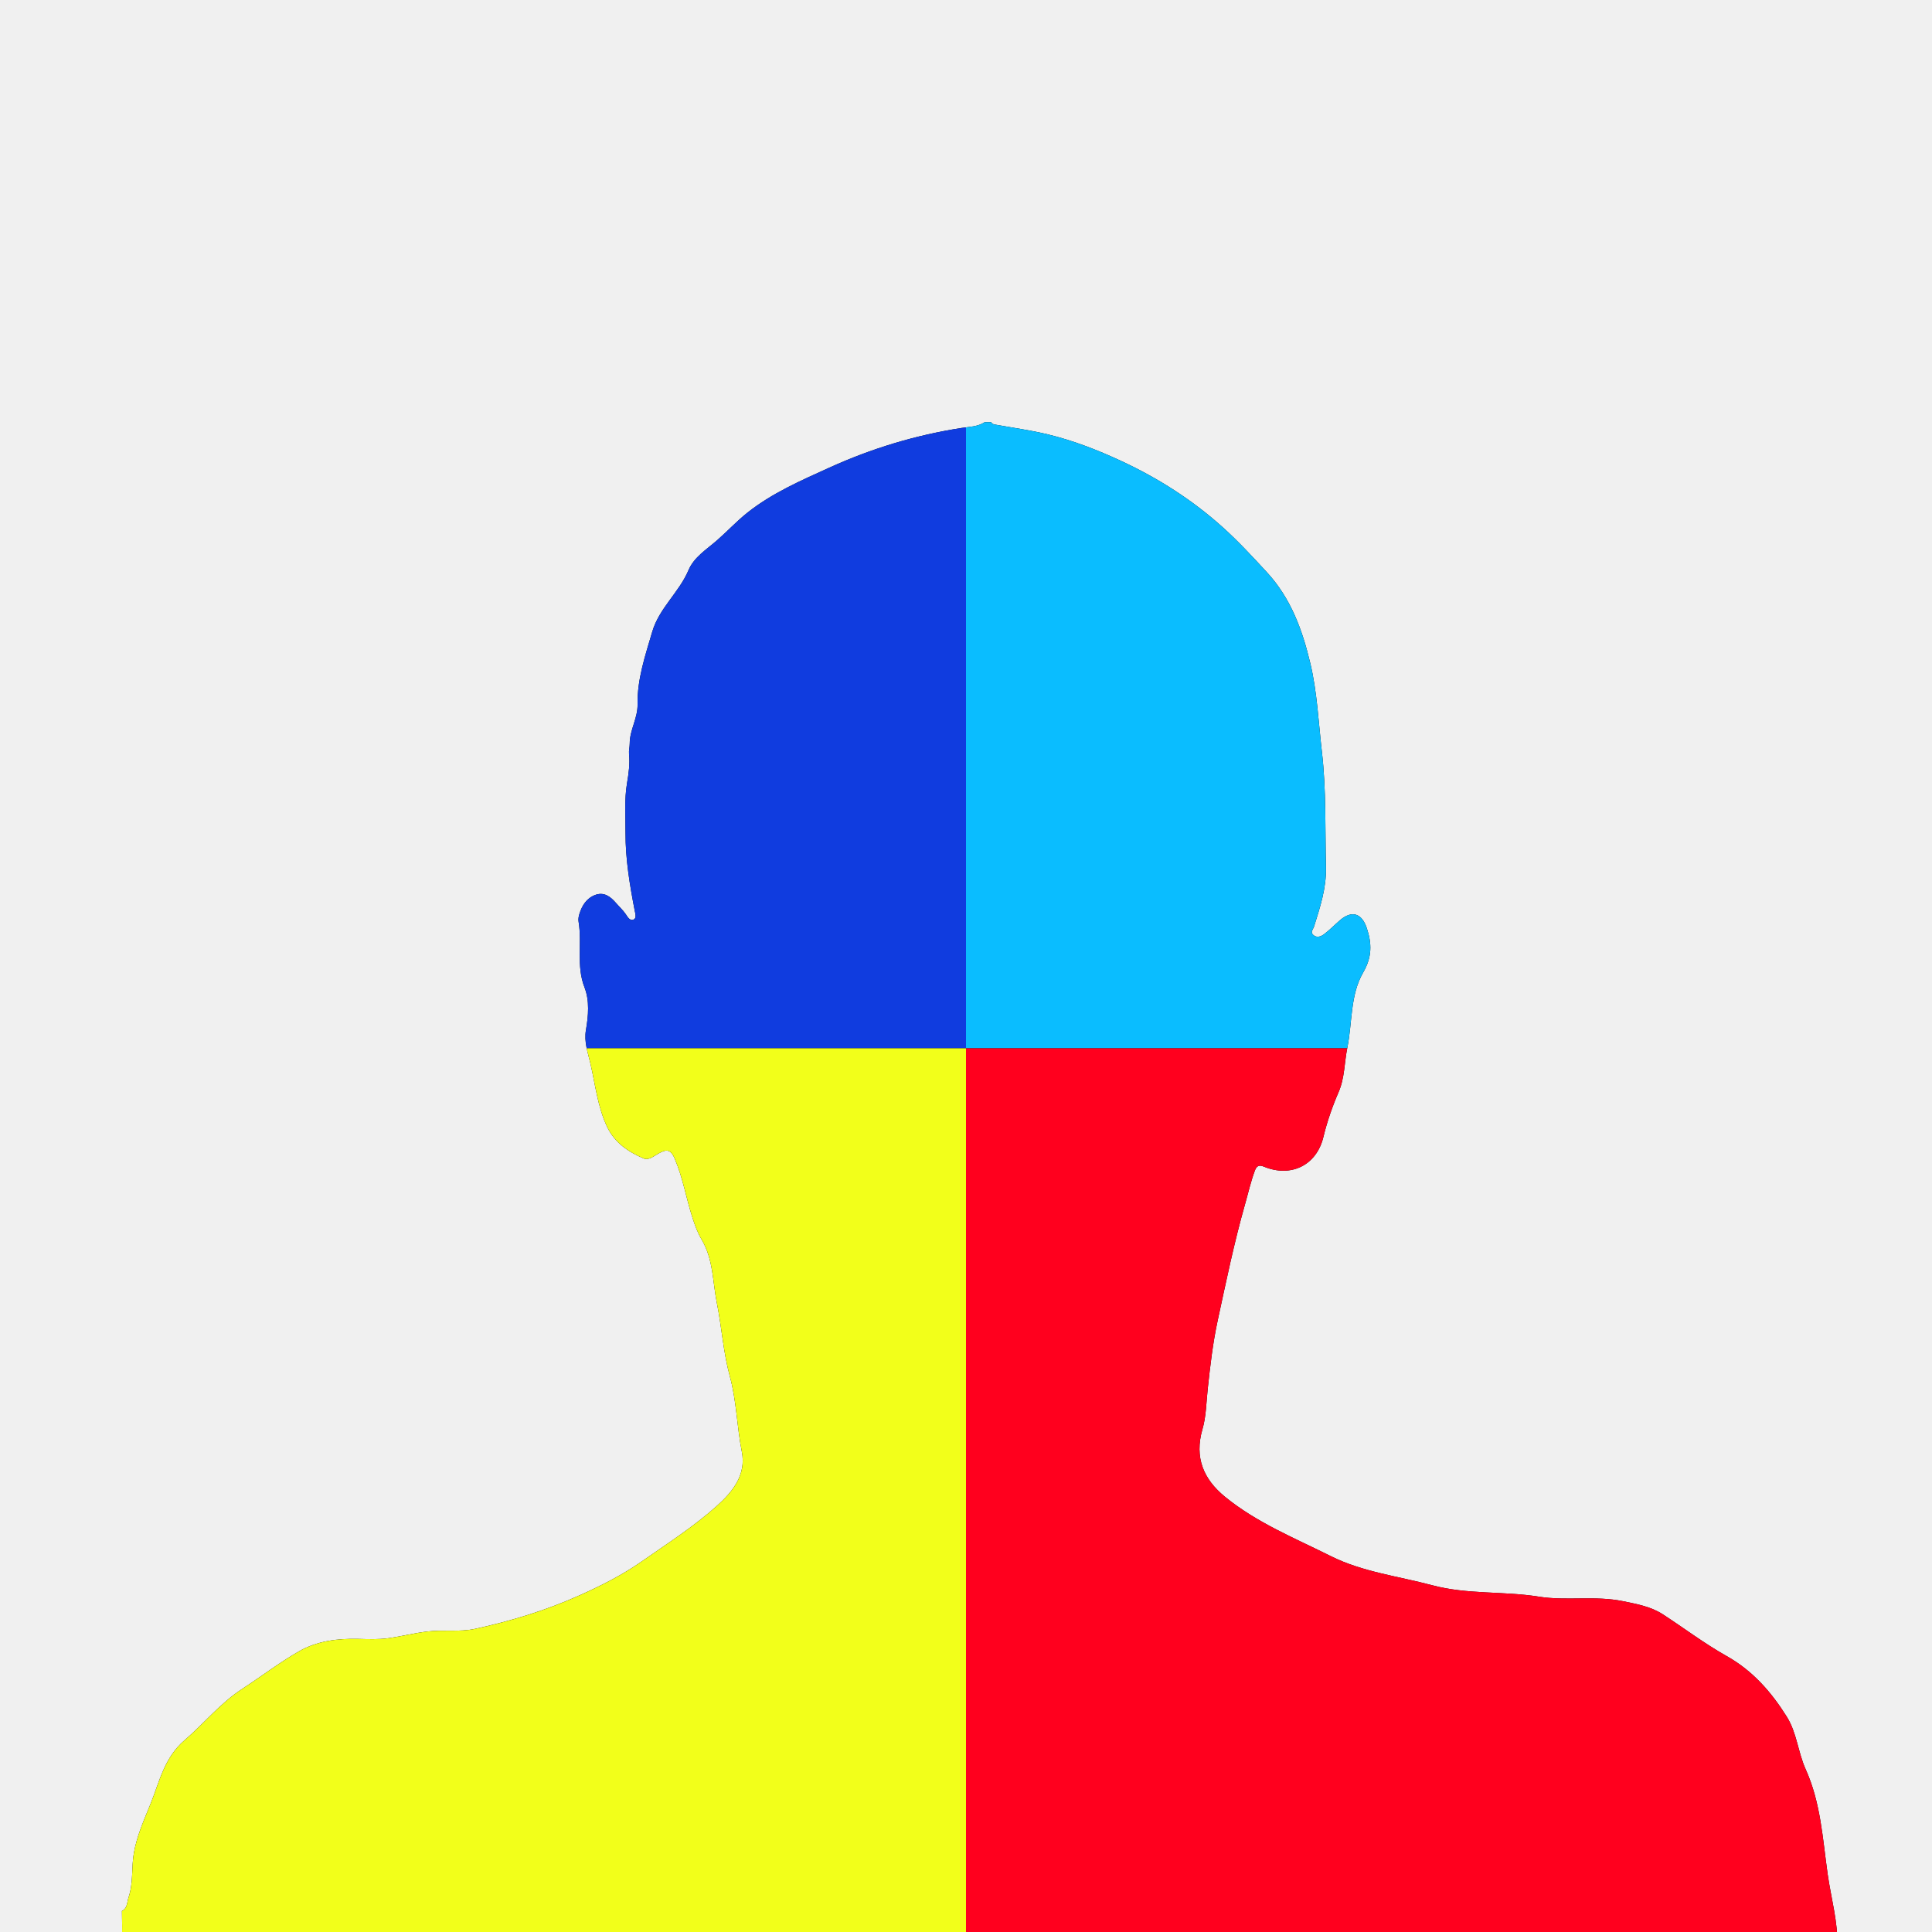
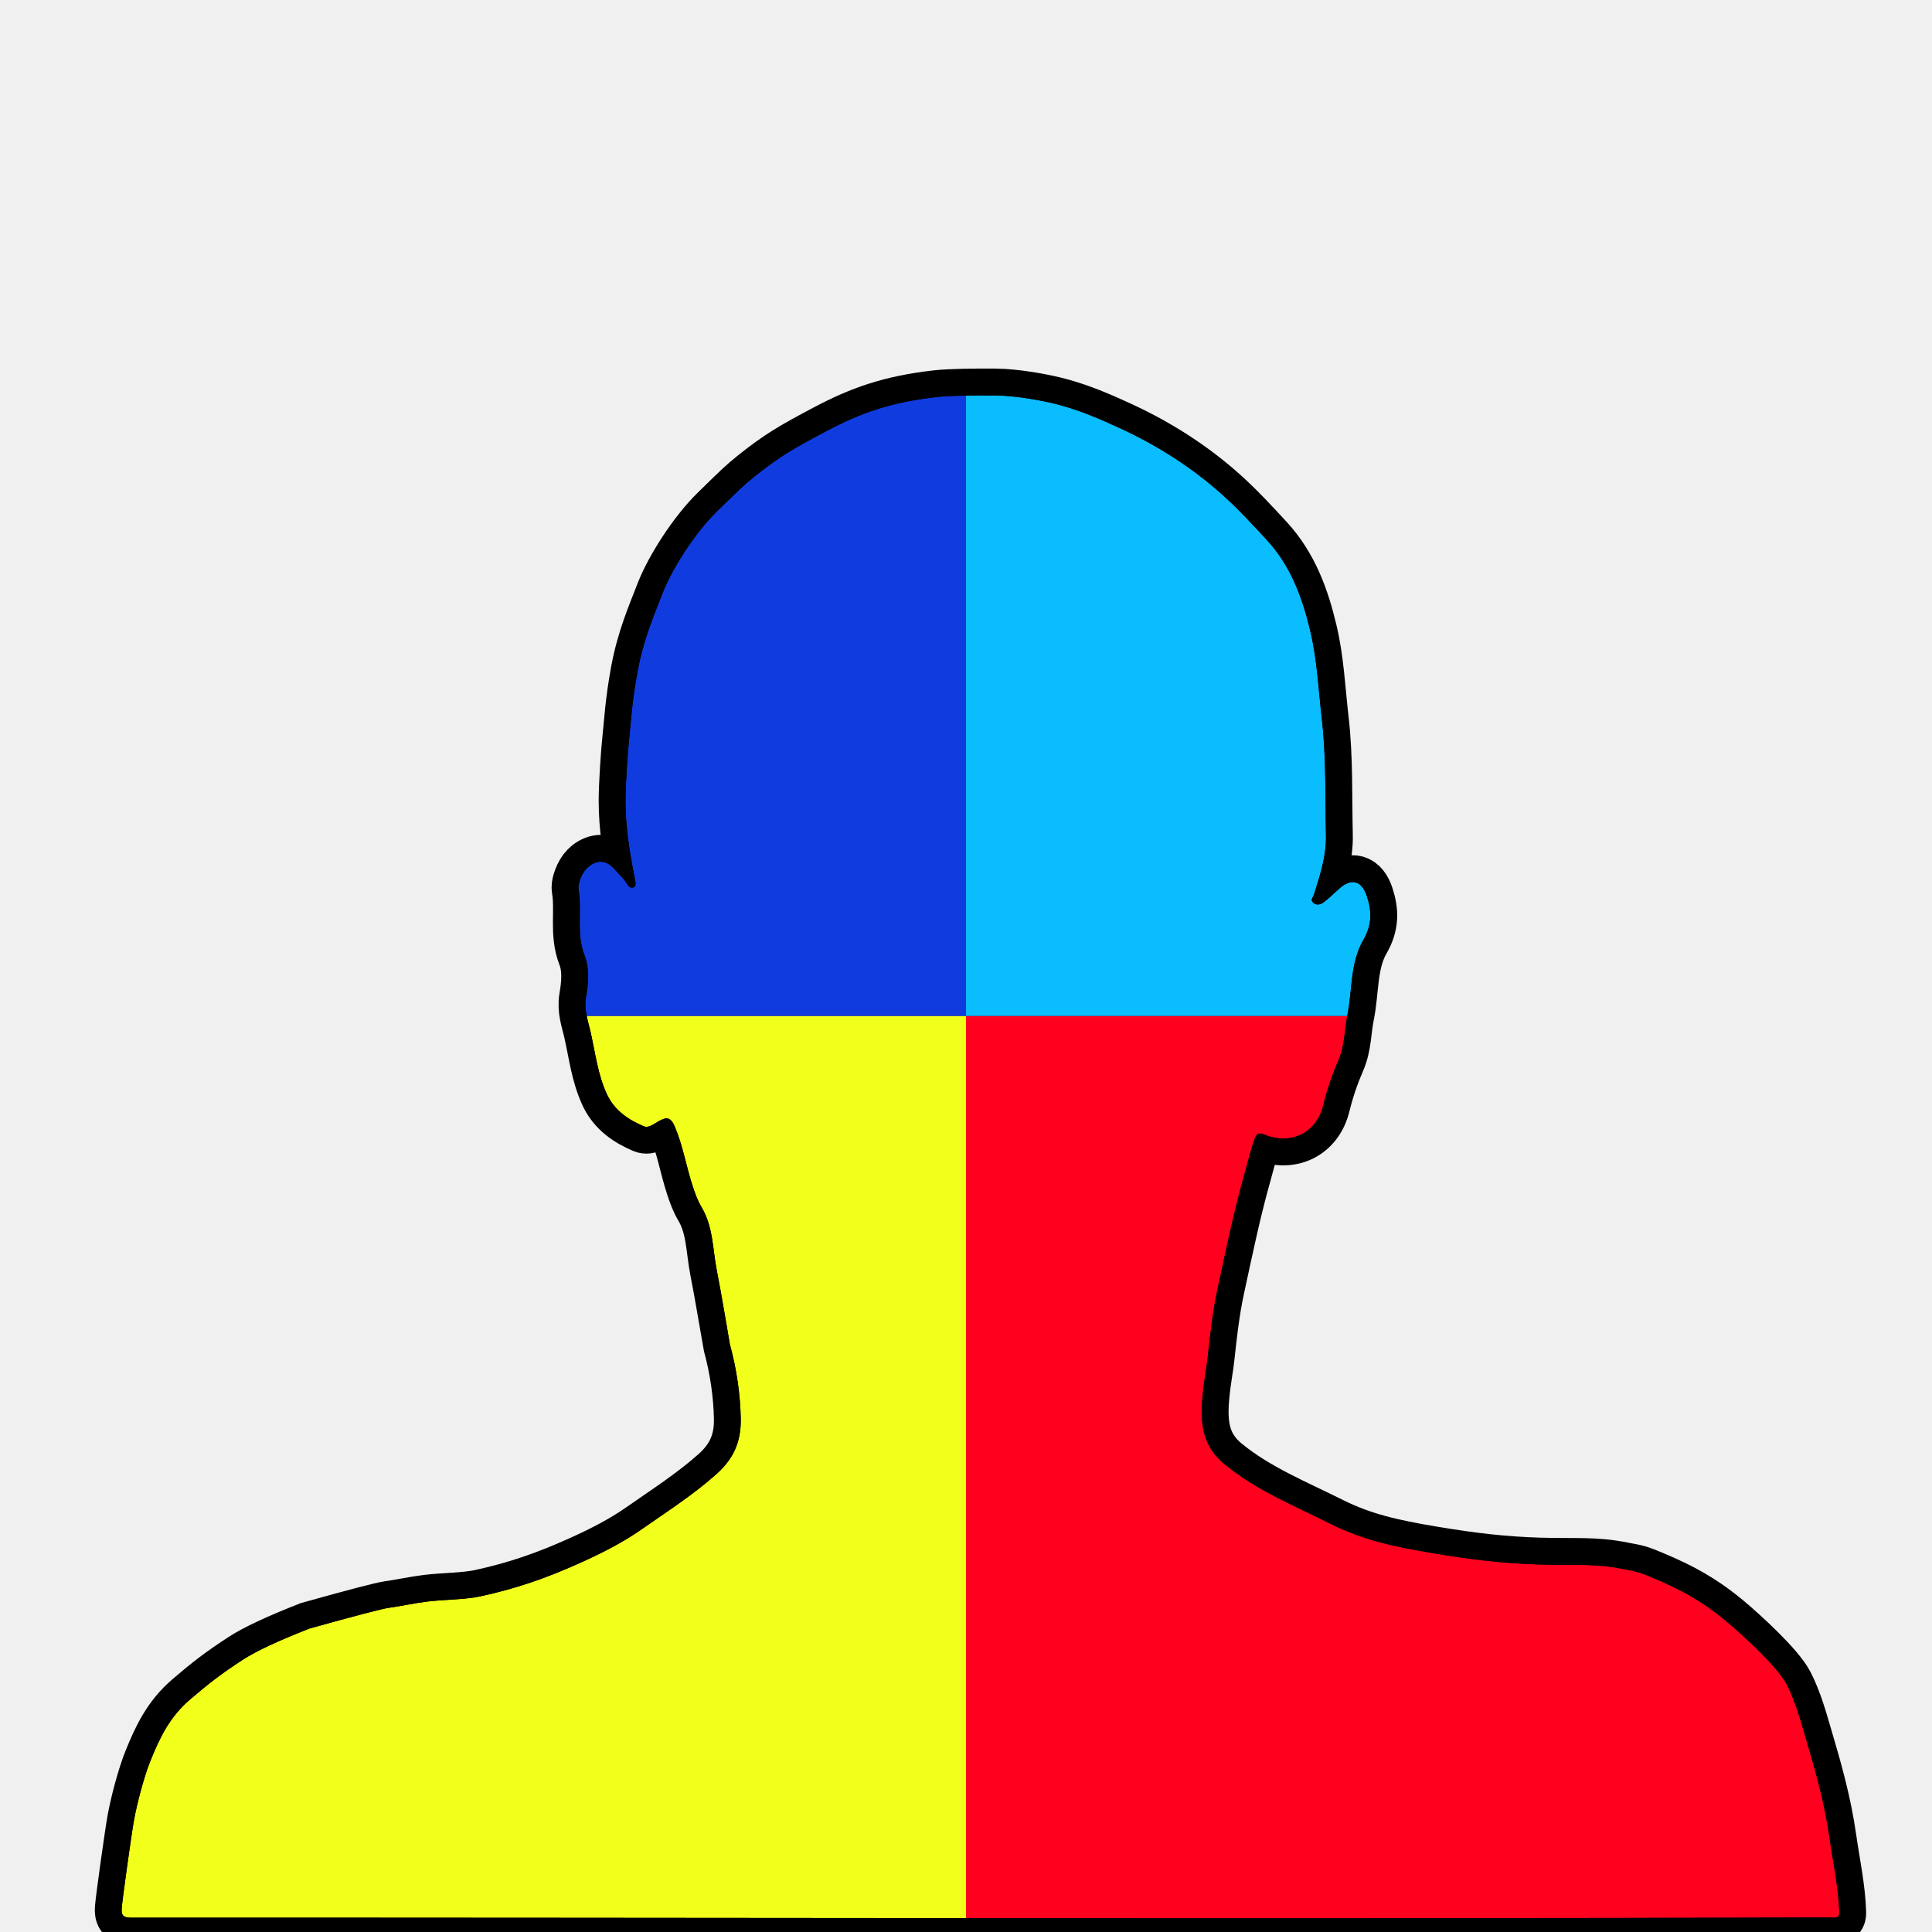
<svg xmlns="http://www.w3.org/2000/svg" xmlns:xlink="http://www.w3.org/1999/xlink" width="540px" height="540px" viewBox="0 0 540 540" version="1.1">
  <defs>
-     <path d="M275.229,118 L277.028,118 C277.278,118.519 277.753,118.601 278.258,118.692 C283.127,119.57 288.047,120.237 292.848,121.4 C299.915,123.112 306.669,125.728 313.294,128.801 C323.725,133.638 333.307,139.759 341.803,147.41 C346.113,151.293 350.099,155.606 354.067,159.906 C360.86,167.267 364.035,176.149 366.238,185.4 C368.16,193.471 368.521,201.869 369.476,210.139 C370.719,220.901 370.355,231.681 370.612,242.455 C370.748,248.189 368.971,253.578 367.289,258.95 C367.027,259.783 366.17,260.461 367.018,261.277 C367.988,262.213 369.189,261.774 370.031,261.146 C371.6,259.974 372.978,258.548 374.464,257.257 C377.82,254.335 380.644,255.209 382.04,259.459 C383.451,263.758 383.523,267.477 381.005,271.824 C377.35,278.136 378.009,285.799 376.582,292.836 C375.746,296.961 375.857,301.279 374.152,305.223 C372.384,309.313 370.939,313.483 369.883,317.833 C367.967,325.73 360.813,329.198 353.284,326.087 C351.98,325.548 351.251,325.814 350.752,327.152 C349.606,330.216 348.9,333.401 348.007,336.535 C344.953,347.274 342.704,358.192 340.347,369.093 C338.981,375.412 338.25,381.804 337.562,388.219 C337.158,391.971 337.127,395.919 336.102,399.426 C333.757,407.446 336.457,413.49 342.345,418.317 C351.222,425.594 361.899,429.909 372.039,434.976 C380.849,439.378 390.821,440.548 400.306,443.082 C410.171,445.717 420.228,444.681 430.122,446.272 C437.824,447.511 445.809,445.925 453.655,447.542 C457.569,448.35 461.411,449.028 464.783,451.219 C470.733,455.082 476.419,459.401 482.588,462.865 C489.896,466.97 495.079,472.913 499.408,479.819 C502.23,484.323 502.562,489.804 504.673,494.477 C508.932,503.907 509.436,513.967 510.846,523.879 C511.795,530.555 513.725,537.111 513.557,543.943 C513.553,544.074 513.826,544.21 513.97,544.343 C513.84,544.528 514.272,544.969 513.67,544.949 C512.871,544.924 512.072,544.943 511.272,544.943 C353.106,544.943 194.94,544.938 36.772,545 C34.507,545 33.843,544.485 34.03,542.23 C34.25,539.549 34.083,536.834 34.083,534.132 C35.683,533.325 35.48,531.644 35.944,530.286 C37.32,526.247 36.696,521.968 37.429,517.858 C38.277,513.099 40.25,508.682 42.049,504.254 C44.587,498.003 45.871,491.305 51.598,486.388 C57.022,481.731 61.566,476.038 67.671,472.067 C73.015,468.591 78.099,464.678 83.621,461.521 C88.622,458.661 94.326,457.946 100.101,458.082 C102.935,458.149 105.814,458.271 108.603,457.877 C112.198,457.37 115.724,456.467 119.353,456.021 C123.832,455.471 128.454,456.208 132.756,455.276 C142.833,453.091 152.739,450.07 162.165,445.824 C168.124,443.14 173.938,440.222 179.398,436.403 C186.481,431.449 193.765,426.788 200.229,421.026 C204.749,416.997 208.647,412.252 207.341,405.722 C205.947,398.751 205.891,391.61 203.994,384.702 C202.166,378.042 201.743,371.077 200.382,364.287 C199.172,358.255 199.394,351.955 196.077,346.394 C194.995,344.582 194.264,342.544 193.586,340.477 C191.783,334.963 190.882,329.199 188.567,323.811 C187.36,321.006 186.116,321.275 184.044,322.414 C182.758,323.122 181.31,324.388 179.901,323.787 C175.589,321.948 171.765,319.371 169.669,314.911 C167.034,309.307 166.389,303.16 165.017,297.223 C164.315,294.19 163.198,291.204 163.775,287.868 C164.455,283.931 164.818,279.688 163.375,275.991 C161.007,269.917 162.74,263.67 161.715,257.594 C161.602,256.929 161.726,256.176 161.923,255.519 C162.635,253.145 163.913,251.096 166.284,250.173 C168.78,249.2 170.617,250.567 172.186,252.398 C173.08,253.444 174.131,254.376 174.895,255.507 C175.48,256.371 176.045,257.448 177.088,257.015 C177.984,256.641 177.565,255.342 177.413,254.559 C176.016,247.343 174.807,240.156 174.831,232.727 C174.844,228.112 174.494,223.427 175.254,218.922 C175.72,216.16 176.084,213.533 175.819,210.767 C175.725,209.792 176.008,208.785 176.008,207.793 C176.008,203.999 178.277,200.758 178.205,196.812 C178.08,189.853 180.349,183.233 182.298,176.59 C184.243,169.961 189.81,165.576 192.438,159.36 C193.97,155.736 197.445,153.597 200.351,151.069 C203.259,148.539 205.895,145.676 208.906,143.283 C215.808,137.801 223.892,134.301 231.813,130.703 C243.586,125.353 255.915,121.61 268.764,119.613 C270.878,119.283 273.27,119.283 275.231,118 L275.229,118 Z" id="path-1" />
+     <path d="M278.319,110.523 C283.639,110.574 291.858,111.93 297.029,113.43 C302.201,114.93 306.669,116.728 313.294,119.801 C323.725,124.638 333.307,130.759 341.803,138.41 C346.113,142.293 350.099,146.606 354.067,150.906 C360.86,158.267 364.035,167.149 366.238,176.4 C368.16,184.471 368.521,192.869 369.476,201.139 C370.719,211.901 370.355,222.681 370.612,233.455 C370.748,239.189 368.971,244.578 367.289,249.95 C367.027,250.783 366.17,251.461 367.018,252.277 C367.988,253.213 369.189,252.774 370.031,252.146 C371.6,250.974 372.978,249.548 374.464,248.257 C377.82,245.335 380.644,246.209 382.04,250.459 C383.451,254.758 383.523,258.477 381.005,262.824 C377.35,269.136 378.009,276.799 376.582,283.836 C375.746,287.961 375.857,292.279 374.152,296.223 C372.384,300.313 370.939,304.483 369.883,308.833 C367.967,316.73 360.813,320.198 353.284,317.087 C351.98,316.548 351.251,316.814 350.752,318.152 C349.606,321.216 348.9,324.401 348.007,327.535 C344.953,338.274 342.704,349.192 340.347,360.093 C338.981,366.412 338.26,372.813 337.572,379.228 C337.169,382.98 336.559,385.393 336.102,390.426 C335.351,398.685 336.457,404.49 342.345,409.317 C351.222,416.594 361.899,420.909 372.039,425.976 C380.849,430.378 389.302,432.24 400.306,434.082 C411.31,435.924 420.089,436.965 430.122,437.272 C440.156,437.58 445.809,436.925 453.655,438.542 C457.569,439.35 457.048,438.822 464.783,442.219 C472.517,445.615 477.94,449.303 482.619,453.23 C487.299,457.156 496.981,466.045 499.408,470.819 C501.834,475.593 503.224,480.728 504.579,485.302 C507.491,495.128 509.988,504.009 511.397,513.921 C512.346,520.597 513.924,527.896 514.097,534.661 C514.14,536.422 512.354,535.94 511.272,535.943 C353.125,536.427 194.94,535.938 36.772,536 C34.507,536 33.843,535.485 34.03,533.23 C34.25,530.549 36.696,512.968 37.429,508.858 C38.277,504.099 40.276,496.503 42.075,492.075 C44.613,485.824 47.329,479.983 53.056,475.066 C58.48,470.409 61.889,467.79 67.994,463.819 C71.557,461.502 77.721,458.623 86.484,455.182 C99.343,451.595 106.703,449.671 108.562,449.408 C112.156,448.901 115.814,448.083 119.443,447.636 C123.922,447.086 129.971,447.113 134.273,446.181 C144.35,443.996 152.739,441.07 162.165,436.824 C168.124,434.14 173.938,431.222 179.398,427.403 C186.481,422.449 193.765,417.788 200.229,412.026 C204.749,407.997 207.168,403.307 207.044,396.564 C206.92,389.821 205.891,382.61 203.994,375.702 C203.933,375.479 201.698,361.85 200.382,355.287 C199.172,349.255 199.394,342.955 196.077,337.394 C194.995,335.582 194.264,333.544 193.586,331.477 C191.783,325.963 190.882,320.199 188.567,314.811 C187.36,312.006 186.116,312.275 184.044,313.414 C182.758,314.122 181.31,315.388 179.901,314.787 C175.589,312.948 171.765,310.371 169.669,305.911 C167.034,300.307 166.389,294.16 165.017,288.223 C164.315,285.19 163.198,282.204 163.775,278.868 C164.455,274.931 164.818,270.688 163.375,266.991 C161.007,260.917 162.74,254.67 161.715,248.594 C161.602,247.929 161.726,247.176 161.923,246.519 C162.635,244.145 163.913,242.096 166.284,241.173 C168.78,240.2 170.617,241.567 172.186,243.398 C173.08,244.444 174.131,245.376 174.895,246.507 C175.48,247.371 176.045,248.448 177.088,248.015 C177.984,247.641 177.565,246.342 177.413,245.559 C176.016,238.343 174.807,231.156 174.831,223.727 C174.844,219.112 175.47,209.744 175.887,206.112 C176.305,202.48 176.573,196.41 178.214,187.584 C179.855,178.758 182.712,172.154 185.282,165.578 C187.851,159.003 194.208,148.987 200.286,143.044 C206.365,137.102 207.944,135.527 210.955,133.134 C217.857,127.651 221.426,125.547 230.961,120.502 C240.496,115.457 248.86,112.434 261.8,110.974 C265.66,110.539 273,110.473 278.319,110.523 Z" id="path-1" />
+     <path d="M244.319,0.015 C249.639,0.065 257.858,1.421 263.029,2.921 C268.201,4.421 272.669,6.219 279.294,9.292 C289.725,14.129 299.307,20.25 307.803,27.901 C312.113,31.784 316.099,36.097 320.067,40.397 C326.86,47.758 330.035,56.64 332.238,65.891 C334.16,73.962 334.521,82.36 335.476,90.63 C336.719,101.392 336.355,112.172 336.612,122.946 C336.748,128.681 334.971,134.07 333.289,139.441 C333.027,140.274 332.17,140.953 333.018,141.768 C333.988,142.704 335.189,142.265 336.031,141.637 C337.6,140.465 338.978,139.039 340.464,137.748 C343.82,134.826 346.644,135.7 348.04,139.95 C349.451,144.249 349.523,147.968 347.005,152.316 C343.35,158.627 344.009,166.29 342.582,173.327 C341.746,177.452 341.857,181.771 340.152,185.714 C338.384,189.804 336.939,193.974 335.883,198.324 C333.967,206.221 326.813,209.689 319.284,206.578 C317.98,206.039 317.251,206.305 316.752,207.643 C315.606,210.707 314.9,213.892 314.007,217.026 C310.953,227.765 308.704,238.683 306.347,249.584 C304.981,255.903 304.26,262.304 303.572,268.719 C303.169,272.471 302.559,274.885 302.102,279.917 C301.351,288.176 302.457,293.981 308.345,298.808 C317.222,306.085 327.899,310.4 338.039,315.467 C346.849,319.869 355.302,321.731 366.306,323.573 C377.31,325.415 386.089,326.456 396.122,326.764 C406.156,327.071 411.809,326.416 419.655,328.033 C423.569,328.841 423.048,328.313 430.783,331.71 C438.517,335.106 443.94,338.794 448.619,342.721 C453.299,346.647 462.981,355.536 465.408,360.311 C467.834,365.085 469.224,370.219 470.579,374.793 C473.491,384.619 475.988,393.5 477.397,403.412 C478.346,410.088 479.924,417.387 480.097,424.152 C480.14,425.913 478.354,425.431 477.272,425.435 C319.125,425.918 160.94,425.429 2.772,425.491 C0.507,425.491 -0.157,424.976 0.03,422.722 C0.25,420.04 2.696,402.459 3.429,398.349 C4.277,393.59 6.276,385.994 8.075,381.566 C10.613,375.315 13.329,369.474 19.056,364.558 C24.48,359.9 27.889,357.281 33.994,353.31 C37.557,350.993 43.721,348.114 52.484,344.673 C65.343,341.086 72.703,339.162 74.562,338.899 C78.156,338.392 81.814,337.574 85.443,337.127 C89.922,336.577 95.971,336.604 100.273,335.672 C110.35,333.487 118.739,330.561 128.165,326.315 C134.124,323.631 139.938,320.713 145.398,316.895 C152.481,311.941 159.765,307.279 166.229,301.518 C170.749,297.488 173.168,292.799 173.044,286.055 C172.92,279.312 171.891,272.102 169.994,265.193 C169.933,264.971 167.698,251.341 166.382,244.778 C165.172,238.746 165.394,232.446 162.077,226.885 C160.995,225.073 160.264,223.035 159.586,220.968 C157.783,215.454 156.882,209.691 154.567,204.302 C153.36,201.497 152.116,201.766 150.044,202.905 C148.758,203.613 147.31,204.879 145.901,204.278 C141.589,202.439 137.765,199.863 135.669,195.402 C133.034,189.798 132.389,183.651 131.017,177.714 C130.315,174.681 129.198,171.695 129.775,168.36 C130.455,164.422 130.818,160.18 129.375,156.482 C127.007,150.408 128.74,144.161 127.715,138.085 C127.602,137.42 127.726,136.667 127.923,136.01 C128.635,133.637 129.913,131.587 132.284,130.664 C134.78,129.691 136.617,131.058 138.186,132.89 C139.08,133.935 140.131,134.867 140.895,135.998 C141.48,136.863 142.045,137.939 143.088,137.506 C143.984,137.132 143.565,135.833 143.413,135.051 C142.016,127.834 140.807,120.647 140.831,113.218 C140.844,108.603 141.47,99.235 141.887,95.603 C142.305,91.971 142.573,85.901 144.214,77.075 C145.855,68.249 148.712,61.645 151.282,55.069 C153.851,48.494 160.208,38.478 166.286,32.535 C172.365,26.593 173.944,25.018 176.955,22.625 C183.857,17.142 187.426,15.038 196.961,9.993 C206.496,4.948 214.86,1.925 227.8,0.465 C231.66,0.03 239,-0.036 244.319,0.015 Z" id="path-3" />
  </defs>
  <g id="s4l/safari-pinned-tab" stroke="none" stroke-width="1" fill="none" fill-rule="evenodd">
-     <g id="Rectangle">
-       <mask id="mask-2" fill="white">
-         <use xlink:href="#path-1" />
-       </mask>
-       <use id="Path" fill="#000000" fill-rule="nonzero" xlink:href="#path-1" />
-       <rect fill="#103CDF" mask="url(#mask-2)" x="0" y="0" width="270" height="293" />
-       <rect id="Rectangle-Copy" fill="#0ABDFF" mask="url(#mask-2)" x="270" y="0" width="270" height="293" />
-       <rect id="Rectangle-Copy-2" fill="#FF001E" mask="url(#mask-2)" x="270" y="293" width="270" height="270" />
-       <rect id="Rectangle-Copy-3" fill="#F2FF1A" mask="url(#mask-2)" x="0" y="293" width="270" height="270" />
+     <mask id="mask-2" fill="white">
+       <use xlink:href="#path-1" />
+     </mask>
+     <use id="Path-Copy" stroke="#000000" stroke-width="15" fill="#000000" fill-rule="nonzero" xlink:href="#path-1" />
+     <g id="Rectangle" mask="url(#mask-2)">
+       <g transform="translate(34, 110.5089)">
+         <mask id="mask-4" fill="white">
+           <use xlink:href="#path-3" />
+         </mask>
+         <use id="Path-Copy-2" stroke="none" fill="#000000" fill-rule="nonzero" xlink:href="#path-3" />
+         <rect id="Rectangle" stroke="none" fill="#103CDF" fill-rule="evenodd" mask="url(#mask-4)" x="-34" y="-119.509" width="270" height="293" />
+         <rect id="Rectangle-Copy" stroke="none" fill="#0ABDFF" fill-rule="evenodd" mask="url(#mask-4)" x="236" y="-119.509" width="270" height="293" />
+         <rect id="Rectangle-Copy-2" stroke="none" fill="#FF001E" fill-rule="evenodd" mask="url(#mask-4)" x="236" y="173.491" width="270" height="270" />
+         <rect id="Rectangle-Copy-3" stroke="none" fill="#F2FF1A" fill-rule="evenodd" mask="url(#mask-4)" x="-34" y="173.491" width="270" height="270" />
+       </g>
    </g>
  </g>
</svg>
